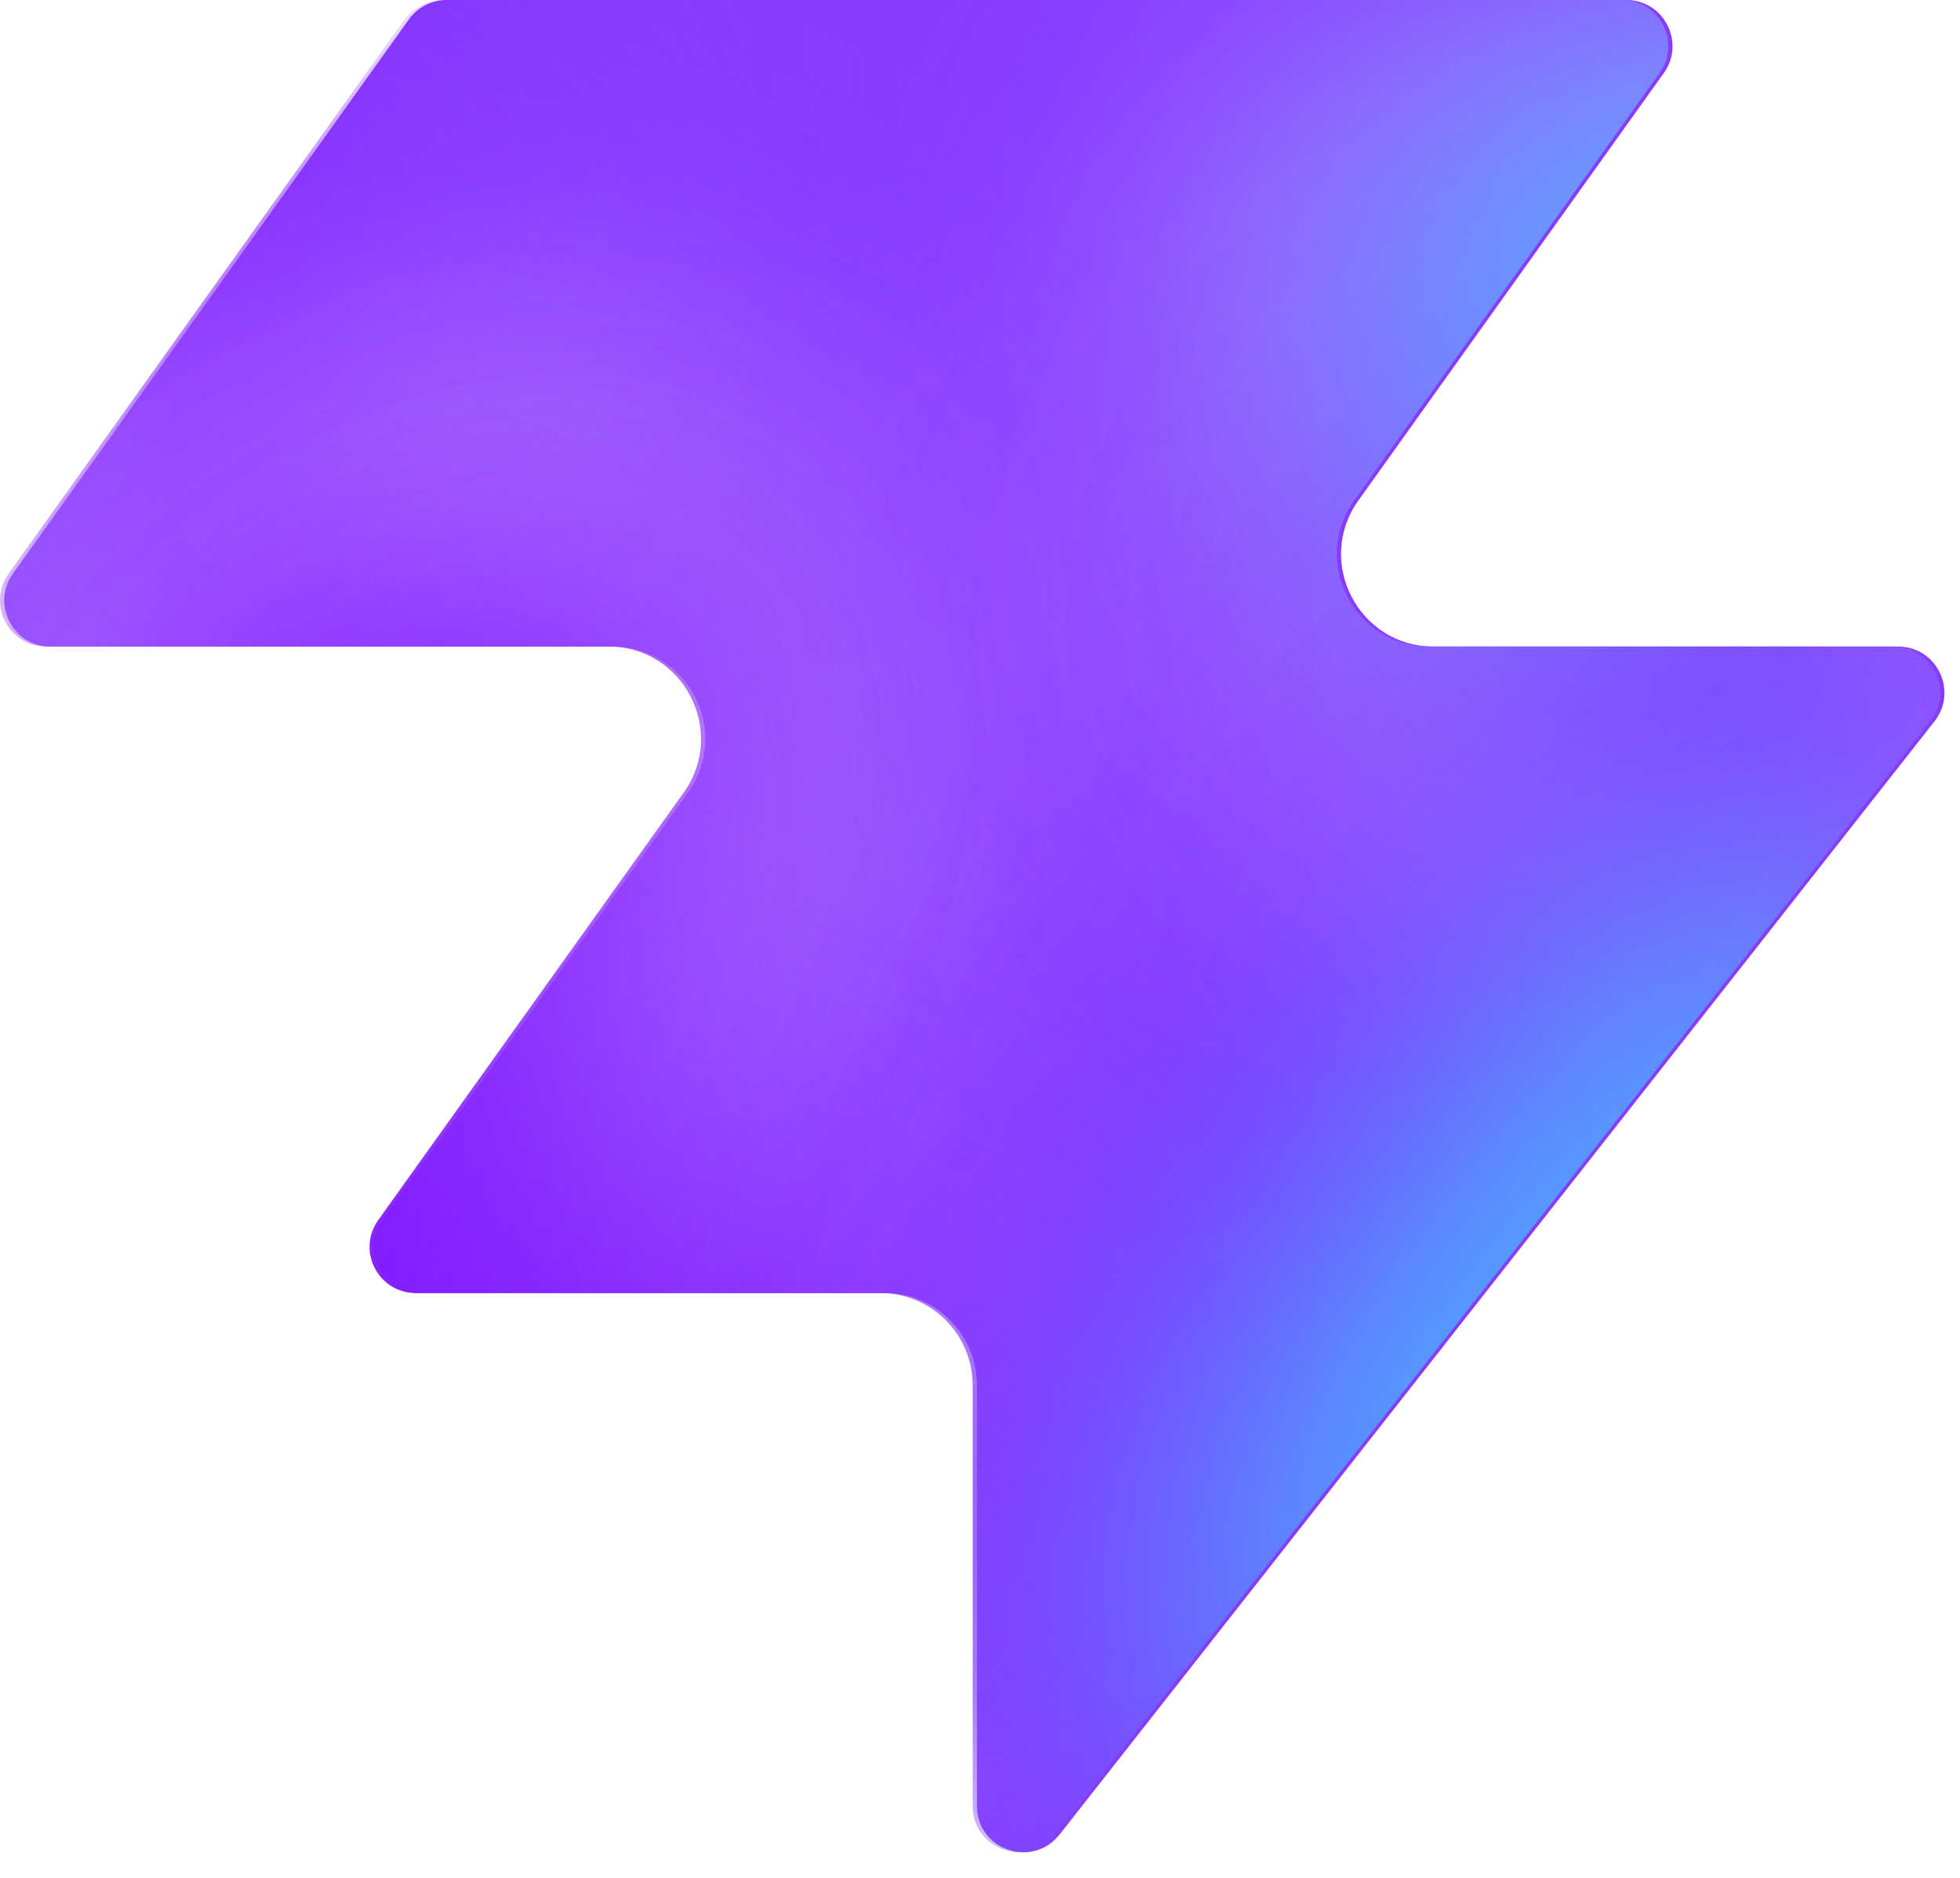
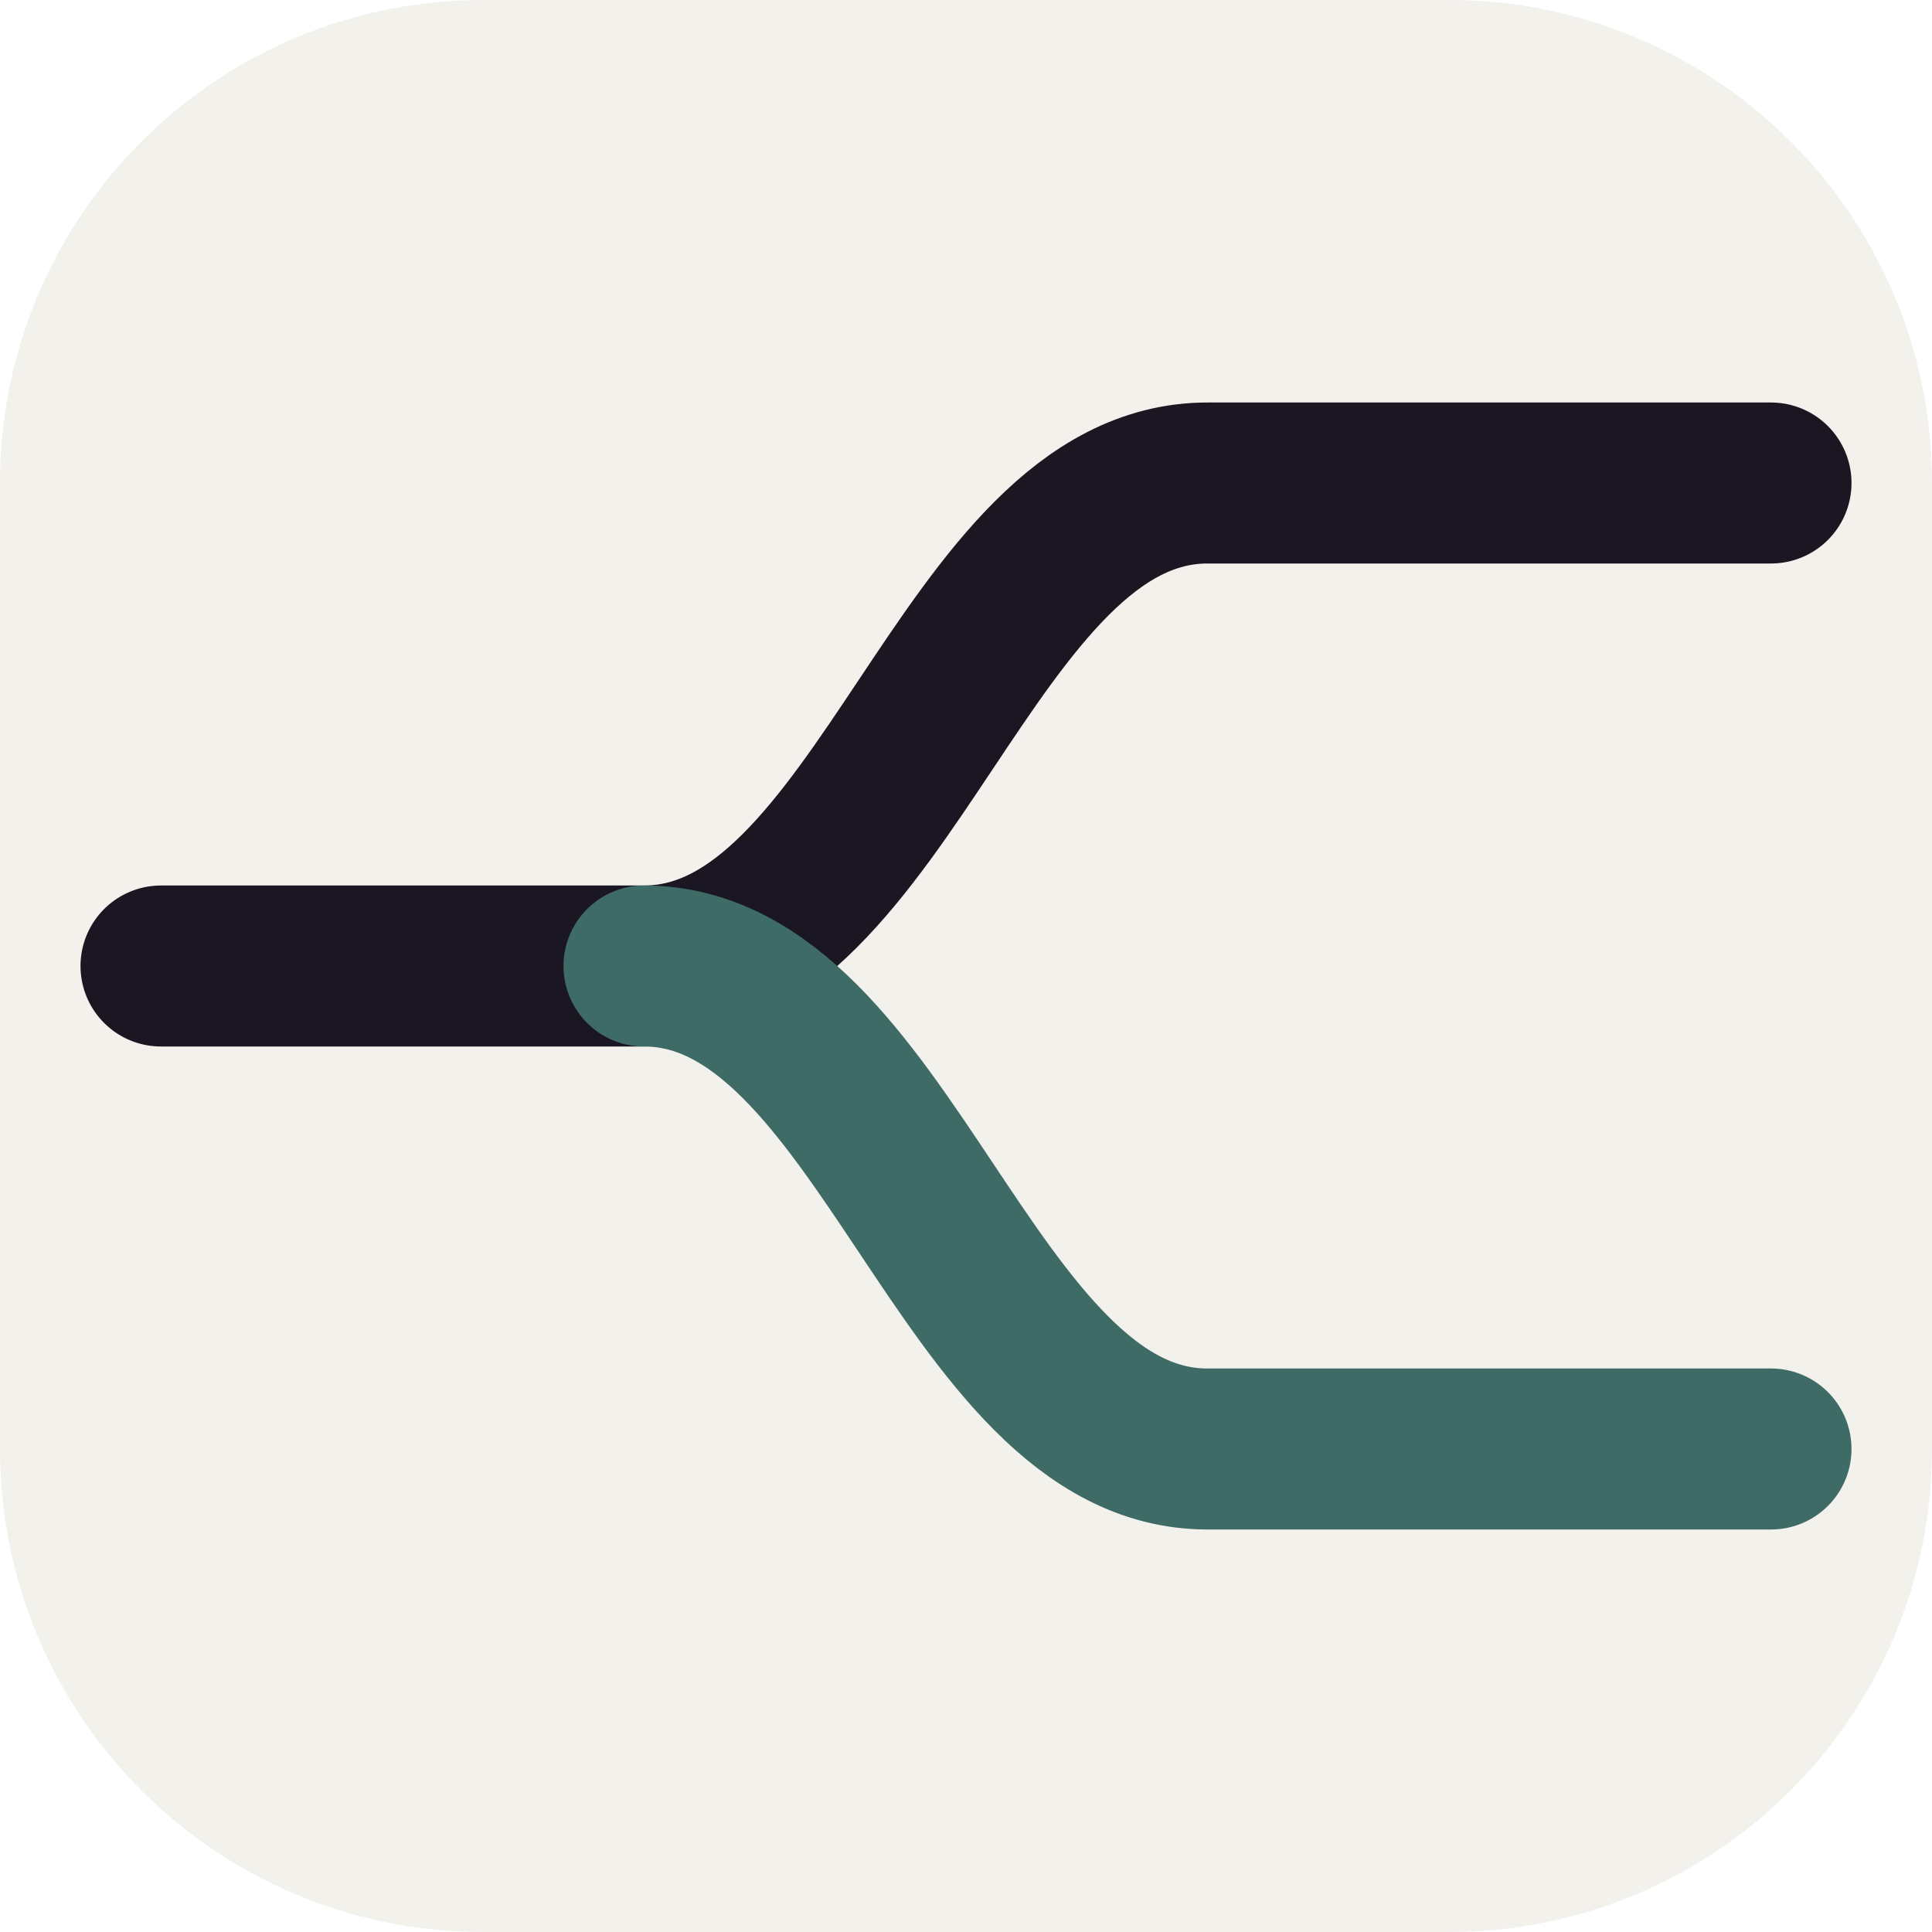
- <svg xmlns="http://www.w3.org/2000/svg" width="48" height="46" fill="none" viewBox="0 0 48 46">
-   <path fill="#863bff" d="M25.946 44.938c-.664.845-2.021.375-2.021-.698V33.937a2.26 2.26 0 0 0-2.262-2.262H10.287c-.92 0-1.456-1.04-.92-1.788l7.48-10.471c1.07-1.497 0-3.578-1.842-3.578H1.237c-.92 0-1.456-1.04-.92-1.788L10.013.474c.214-.297.556-.474.92-.474h28.894c.92 0 1.456 1.04.92 1.788l-7.48 10.471c-1.07 1.498 0 3.579 1.842 3.579h11.377c.943 0 1.473 1.088.89 1.83L25.947 44.94z" style="fill:#863bff;fill:color(display-p3 .525 .23 1);fill-opacity:1" />
-   <mask id="a" width="48" height="46" x="0" y="0" maskUnits="userSpaceOnUse" style="mask-type:alpha">
-     <path fill="#000" d="M25.842 44.938c-.664.844-2.021.375-2.021-.698V33.937a2.26 2.26 0 0 0-2.262-2.262H10.183c-.92 0-1.456-1.04-.92-1.788l7.48-10.471c1.07-1.498 0-3.579-1.842-3.579H1.133c-.92 0-1.456-1.04-.92-1.787L9.91.473c.214-.297.556-.474.92-.474h28.894c.92 0 1.456 1.04.92 1.788l-7.48 10.471c-1.07 1.498 0 3.578 1.842 3.578h11.377c.943 0 1.473 1.088.89 1.832L25.843 44.94z" style="fill:#000;fill-opacity:1" />
-   </mask>
-   <g mask="url(#a)">
-     <g filter="url(#b)">
-       <ellipse cx="5.508" cy="14.704" fill="#ede6ff" rx="5.508" ry="14.704" style="fill:#ede6ff;fill:color(display-p3 .927 .903 1);fill-opacity:1" transform="matrix(.00324 1 1 -.00324 -4.47 31.516)" />
-     </g>
-     <g filter="url(#c)">
-       <ellipse cx="10.399" cy="29.851" fill="#ede6ff" rx="10.399" ry="29.851" style="fill:#ede6ff;fill:color(display-p3 .927 .903 1);fill-opacity:1" transform="matrix(.00324 1 1 -.00324 -39.328 7.883)" />
-     </g>
-     <g filter="url(#d)">
-       <ellipse cx="5.508" cy="30.487" fill="#7e14ff" rx="5.508" ry="30.487" style="fill:#7e14ff;fill:color(display-p3 .492 .077 1);fill-opacity:1" transform="rotate(89.814 -25.913 -14.639)scale(1 -1)" />
-     </g>
-     <g filter="url(#e)">
-       <ellipse cx="5.508" cy="30.599" fill="#7e14ff" rx="5.508" ry="30.599" style="fill:#7e14ff;fill:color(display-p3 .492 .077 1);fill-opacity:1" transform="rotate(89.814 -32.644 -3.334)scale(1 -1)" />
-     </g>
-     <g filter="url(#f)">
-       <ellipse cx="5.508" cy="30.599" fill="#7e14ff" rx="5.508" ry="30.599" style="fill:#7e14ff;fill:color(display-p3 .492 .077 1);fill-opacity:1" transform="matrix(.00324 1 1 -.00324 -34.34 30.47)" />
-     </g>
-     <g filter="url(#g)">
-       <ellipse cx="14.072" cy="22.078" fill="#ede6ff" rx="14.072" ry="22.078" style="fill:#ede6ff;fill:color(display-p3 .927 .903 1);fill-opacity:1" transform="rotate(93.35 24.506 48.493)scale(-1 1)" />
-     </g>
-     <g filter="url(#h)">
-       <ellipse cx="3.47" cy="21.501" fill="#7e14ff" rx="3.47" ry="21.501" style="fill:#7e14ff;fill:color(display-p3 .492 .077 1);fill-opacity:1" transform="rotate(89.009 28.708 47.59)scale(-1 1)" />
-     </g>
-     <g filter="url(#i)">
-       <ellipse cx="3.47" cy="21.501" fill="#7e14ff" rx="3.47" ry="21.501" style="fill:#7e14ff;fill:color(display-p3 .492 .077 1);fill-opacity:1" transform="rotate(89.009 28.708 47.59)scale(-1 1)" />
-     </g>
-     <g filter="url(#j)">
-       <ellipse cx=".387" cy="8.972" fill="#7e14ff" rx="4.407" ry="29.108" style="fill:#7e14ff;fill:color(display-p3 .492 .077 1);fill-opacity:1" transform="rotate(39.51 .387 8.972)" />
-     </g>
-     <g filter="url(#k)">
-       <ellipse cx="47.523" cy="-6.092" fill="#7e14ff" rx="4.407" ry="29.108" style="fill:#7e14ff;fill:color(display-p3 .492 .077 1);fill-opacity:1" transform="rotate(37.892 47.523 -6.092)" />
-     </g>
-     <g filter="url(#l)">
-       <ellipse cx="41.412" cy="6.333" fill="#47bfff" rx="5.971" ry="9.665" style="fill:#47bfff;fill:color(display-p3 .28 .748 1);fill-opacity:1" transform="rotate(37.892 41.412 6.333)" />
-     </g>
-     <g filter="url(#m)">
-       <ellipse cx="-1.879" cy="38.332" fill="#7e14ff" rx="4.407" ry="29.108" style="fill:#7e14ff;fill:color(display-p3 .492 .077 1);fill-opacity:1" transform="rotate(37.892 -1.88 38.332)" />
-     </g>
-     <g filter="url(#n)">
-       <ellipse cx="-1.879" cy="38.332" fill="#7e14ff" rx="4.407" ry="29.108" style="fill:#7e14ff;fill:color(display-p3 .492 .077 1);fill-opacity:1" transform="rotate(37.892 -1.88 38.332)" />
-     </g>
-     <g filter="url(#o)">
-       <ellipse cx="35.651" cy="29.907" fill="#7e14ff" rx="4.407" ry="29.108" style="fill:#7e14ff;fill:color(display-p3 .492 .077 1);fill-opacity:1" transform="rotate(37.892 35.651 29.907)" />
-     </g>
-     <g filter="url(#p)">
-       <ellipse cx="38.418" cy="32.4" fill="#47bfff" rx="5.971" ry="15.297" style="fill:#47bfff;fill:color(display-p3 .28 .748 1);fill-opacity:1" transform="rotate(37.892 38.418 32.4)" />
-     </g>
-   </g>
-   <defs>
-     <filter id="b" width="60.045" height="41.654" x="-19.77" y="16.149" color-interpolation-filters="sRGB" filterUnits="userSpaceOnUse">
-       <feFlood flood-opacity="0" result="BackgroundImageFix" />
-       <feBlend in="SourceGraphic" in2="BackgroundImageFix" result="shape" />
-       <feGaussianBlur result="effect1_foregroundBlur_2002_17158" stdDeviation="7.659" />
-     </filter>
-     <filter id="c" width="90.34" height="51.437" x="-54.613" y="-7.533" color-interpolation-filters="sRGB" filterUnits="userSpaceOnUse">
-       <feFlood flood-opacity="0" result="BackgroundImageFix" />
-       <feBlend in="SourceGraphic" in2="BackgroundImageFix" result="shape" />
-       <feGaussianBlur result="effect1_foregroundBlur_2002_17158" stdDeviation="7.659" />
-     </filter>
-     <filter id="d" width="79.355" height="29.4" x="-49.64" y="2.03" color-interpolation-filters="sRGB" filterUnits="userSpaceOnUse">
-       <feFlood flood-opacity="0" result="BackgroundImageFix" />
-       <feBlend in="SourceGraphic" in2="BackgroundImageFix" result="shape" />
-       <feGaussianBlur result="effect1_foregroundBlur_2002_17158" stdDeviation="4.596" />
-     </filter>
-     <filter id="e" width="79.579" height="29.4" x="-45.045" y="20.029" color-interpolation-filters="sRGB" filterUnits="userSpaceOnUse">
-       <feFlood flood-opacity="0" result="BackgroundImageFix" />
-       <feBlend in="SourceGraphic" in2="BackgroundImageFix" result="shape" />
-       <feGaussianBlur result="effect1_foregroundBlur_2002_17158" stdDeviation="4.596" />
-     </filter>
-     <filter id="f" width="79.579" height="29.4" x="-43.513" y="21.178" color-interpolation-filters="sRGB" filterUnits="userSpaceOnUse">
-       <feFlood flood-opacity="0" result="BackgroundImageFix" />
-       <feBlend in="SourceGraphic" in2="BackgroundImageFix" result="shape" />
-       <feGaussianBlur result="effect1_foregroundBlur_2002_17158" stdDeviation="4.596" />
-     </filter>
-     <filter id="g" width="74.749" height="58.852" x="15.756" y="-17.901" color-interpolation-filters="sRGB" filterUnits="userSpaceOnUse">
-       <feFlood flood-opacity="0" result="BackgroundImageFix" />
-       <feBlend in="SourceGraphic" in2="BackgroundImageFix" result="shape" />
-       <feGaussianBlur result="effect1_foregroundBlur_2002_17158" stdDeviation="7.659" />
-     </filter>
-     <filter id="h" width="61.377" height="25.362" x="23.548" y="2.284" color-interpolation-filters="sRGB" filterUnits="userSpaceOnUse">
-       <feFlood flood-opacity="0" result="BackgroundImageFix" />
-       <feBlend in="SourceGraphic" in2="BackgroundImageFix" result="shape" />
-       <feGaussianBlur result="effect1_foregroundBlur_2002_17158" stdDeviation="4.596" />
-     </filter>
-     <filter id="i" width="61.377" height="25.362" x="23.548" y="2.284" color-interpolation-filters="sRGB" filterUnits="userSpaceOnUse">
-       <feFlood flood-opacity="0" result="BackgroundImageFix" />
-       <feBlend in="SourceGraphic" in2="BackgroundImageFix" result="shape" />
-       <feGaussianBlur result="effect1_foregroundBlur_2002_17158" stdDeviation="4.596" />
-     </filter>
-     <filter id="j" width="56.045" height="63.649" x="-27.636" y="-22.853" color-interpolation-filters="sRGB" filterUnits="userSpaceOnUse">
-       <feFlood flood-opacity="0" result="BackgroundImageFix" />
-       <feBlend in="SourceGraphic" in2="BackgroundImageFix" result="shape" />
-       <feGaussianBlur result="effect1_foregroundBlur_2002_17158" stdDeviation="4.596" />
-     </filter>
-     <filter id="k" width="54.814" height="64.646" x="20.116" y="-38.415" color-interpolation-filters="sRGB" filterUnits="userSpaceOnUse">
-       <feFlood flood-opacity="0" result="BackgroundImageFix" />
-       <feBlend in="SourceGraphic" in2="BackgroundImageFix" result="shape" />
-       <feGaussianBlur result="effect1_foregroundBlur_2002_17158" stdDeviation="4.596" />
-     </filter>
-     <filter id="l" width="33.541" height="35.313" x="24.641" y="-11.323" color-interpolation-filters="sRGB" filterUnits="userSpaceOnUse">
-       <feFlood flood-opacity="0" result="BackgroundImageFix" />
-       <feBlend in="SourceGraphic" in2="BackgroundImageFix" result="shape" />
-       <feGaussianBlur result="effect1_foregroundBlur_2002_17158" stdDeviation="4.596" />
-     </filter>
-     <filter id="m" width="54.814" height="64.646" x="-29.286" y="6.009" color-interpolation-filters="sRGB" filterUnits="userSpaceOnUse">
-       <feFlood flood-opacity="0" result="BackgroundImageFix" />
-       <feBlend in="SourceGraphic" in2="BackgroundImageFix" result="shape" />
-       <feGaussianBlur result="effect1_foregroundBlur_2002_17158" stdDeviation="4.596" />
-     </filter>
-     <filter id="n" width="54.814" height="64.646" x="-29.286" y="6.009" color-interpolation-filters="sRGB" filterUnits="userSpaceOnUse">
-       <feFlood flood-opacity="0" result="BackgroundImageFix" />
-       <feBlend in="SourceGraphic" in2="BackgroundImageFix" result="shape" />
-       <feGaussianBlur result="effect1_foregroundBlur_2002_17158" stdDeviation="4.596" />
-     </filter>
-     <filter id="o" width="54.814" height="64.646" x="8.244" y="-2.416" color-interpolation-filters="sRGB" filterUnits="userSpaceOnUse">
-       <feFlood flood-opacity="0" result="BackgroundImageFix" />
-       <feBlend in="SourceGraphic" in2="BackgroundImageFix" result="shape" />
-       <feGaussianBlur result="effect1_foregroundBlur_2002_17158" stdDeviation="4.596" />
-     </filter>
-     <filter id="p" width="39.409" height="43.623" x="18.713" y="10.588" color-interpolation-filters="sRGB" filterUnits="userSpaceOnUse">
-       <feFlood flood-opacity="0" result="BackgroundImageFix" />
-       <feBlend in="SourceGraphic" in2="BackgroundImageFix" result="shape" />
-       <feGaussianBlur result="effect1_foregroundBlur_2002_17158" stdDeviation="4.596" />
-     </filter>
-   </defs>
+ <svg xmlns="http://www.w3.org/2000/svg" width="32" height="32" viewBox="0 0 24 24" fill="none">
+   <rect width="24" height="24" rx="6" fill="#F3F1EC" />
+   <path d="M2 12h6c3 0 4-6 7-6h7" stroke="#1B1722" stroke-width="2" stroke-linecap="round" />
+   <path d="M8 12c3 0 4 6 7 6h7" stroke="#3E6B66" stroke-width="2" stroke-linecap="round" />
</svg>
